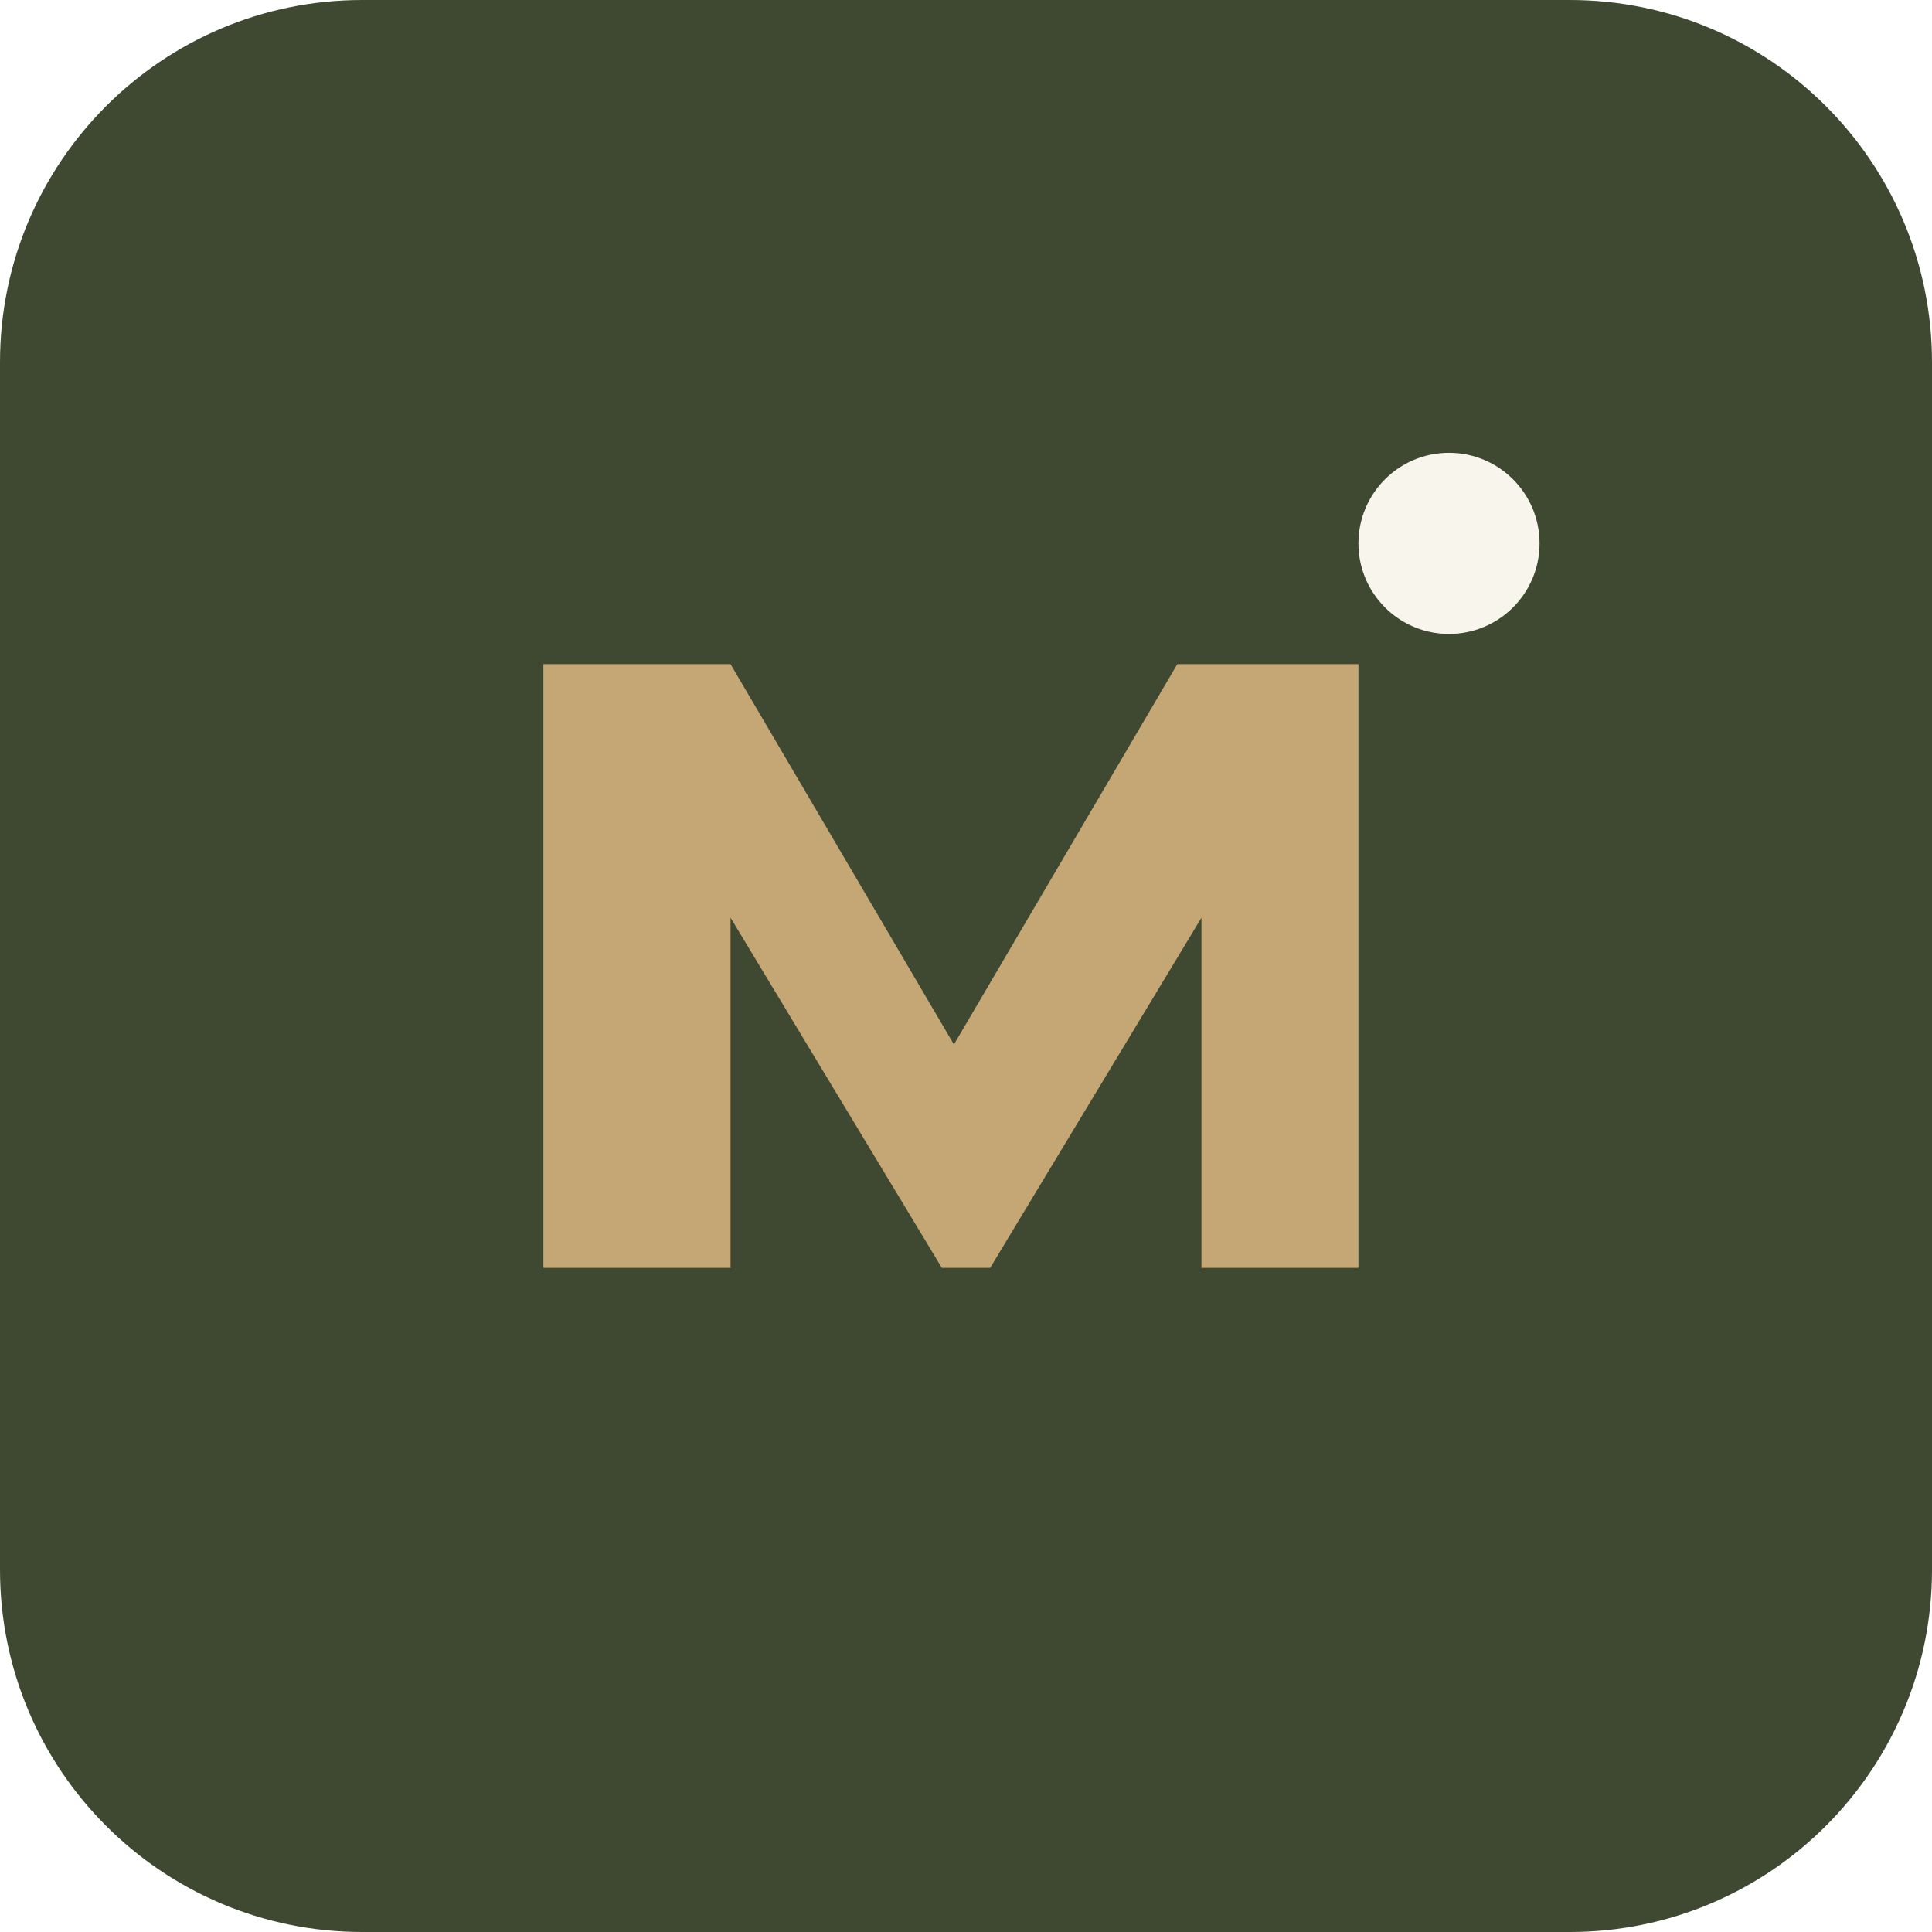
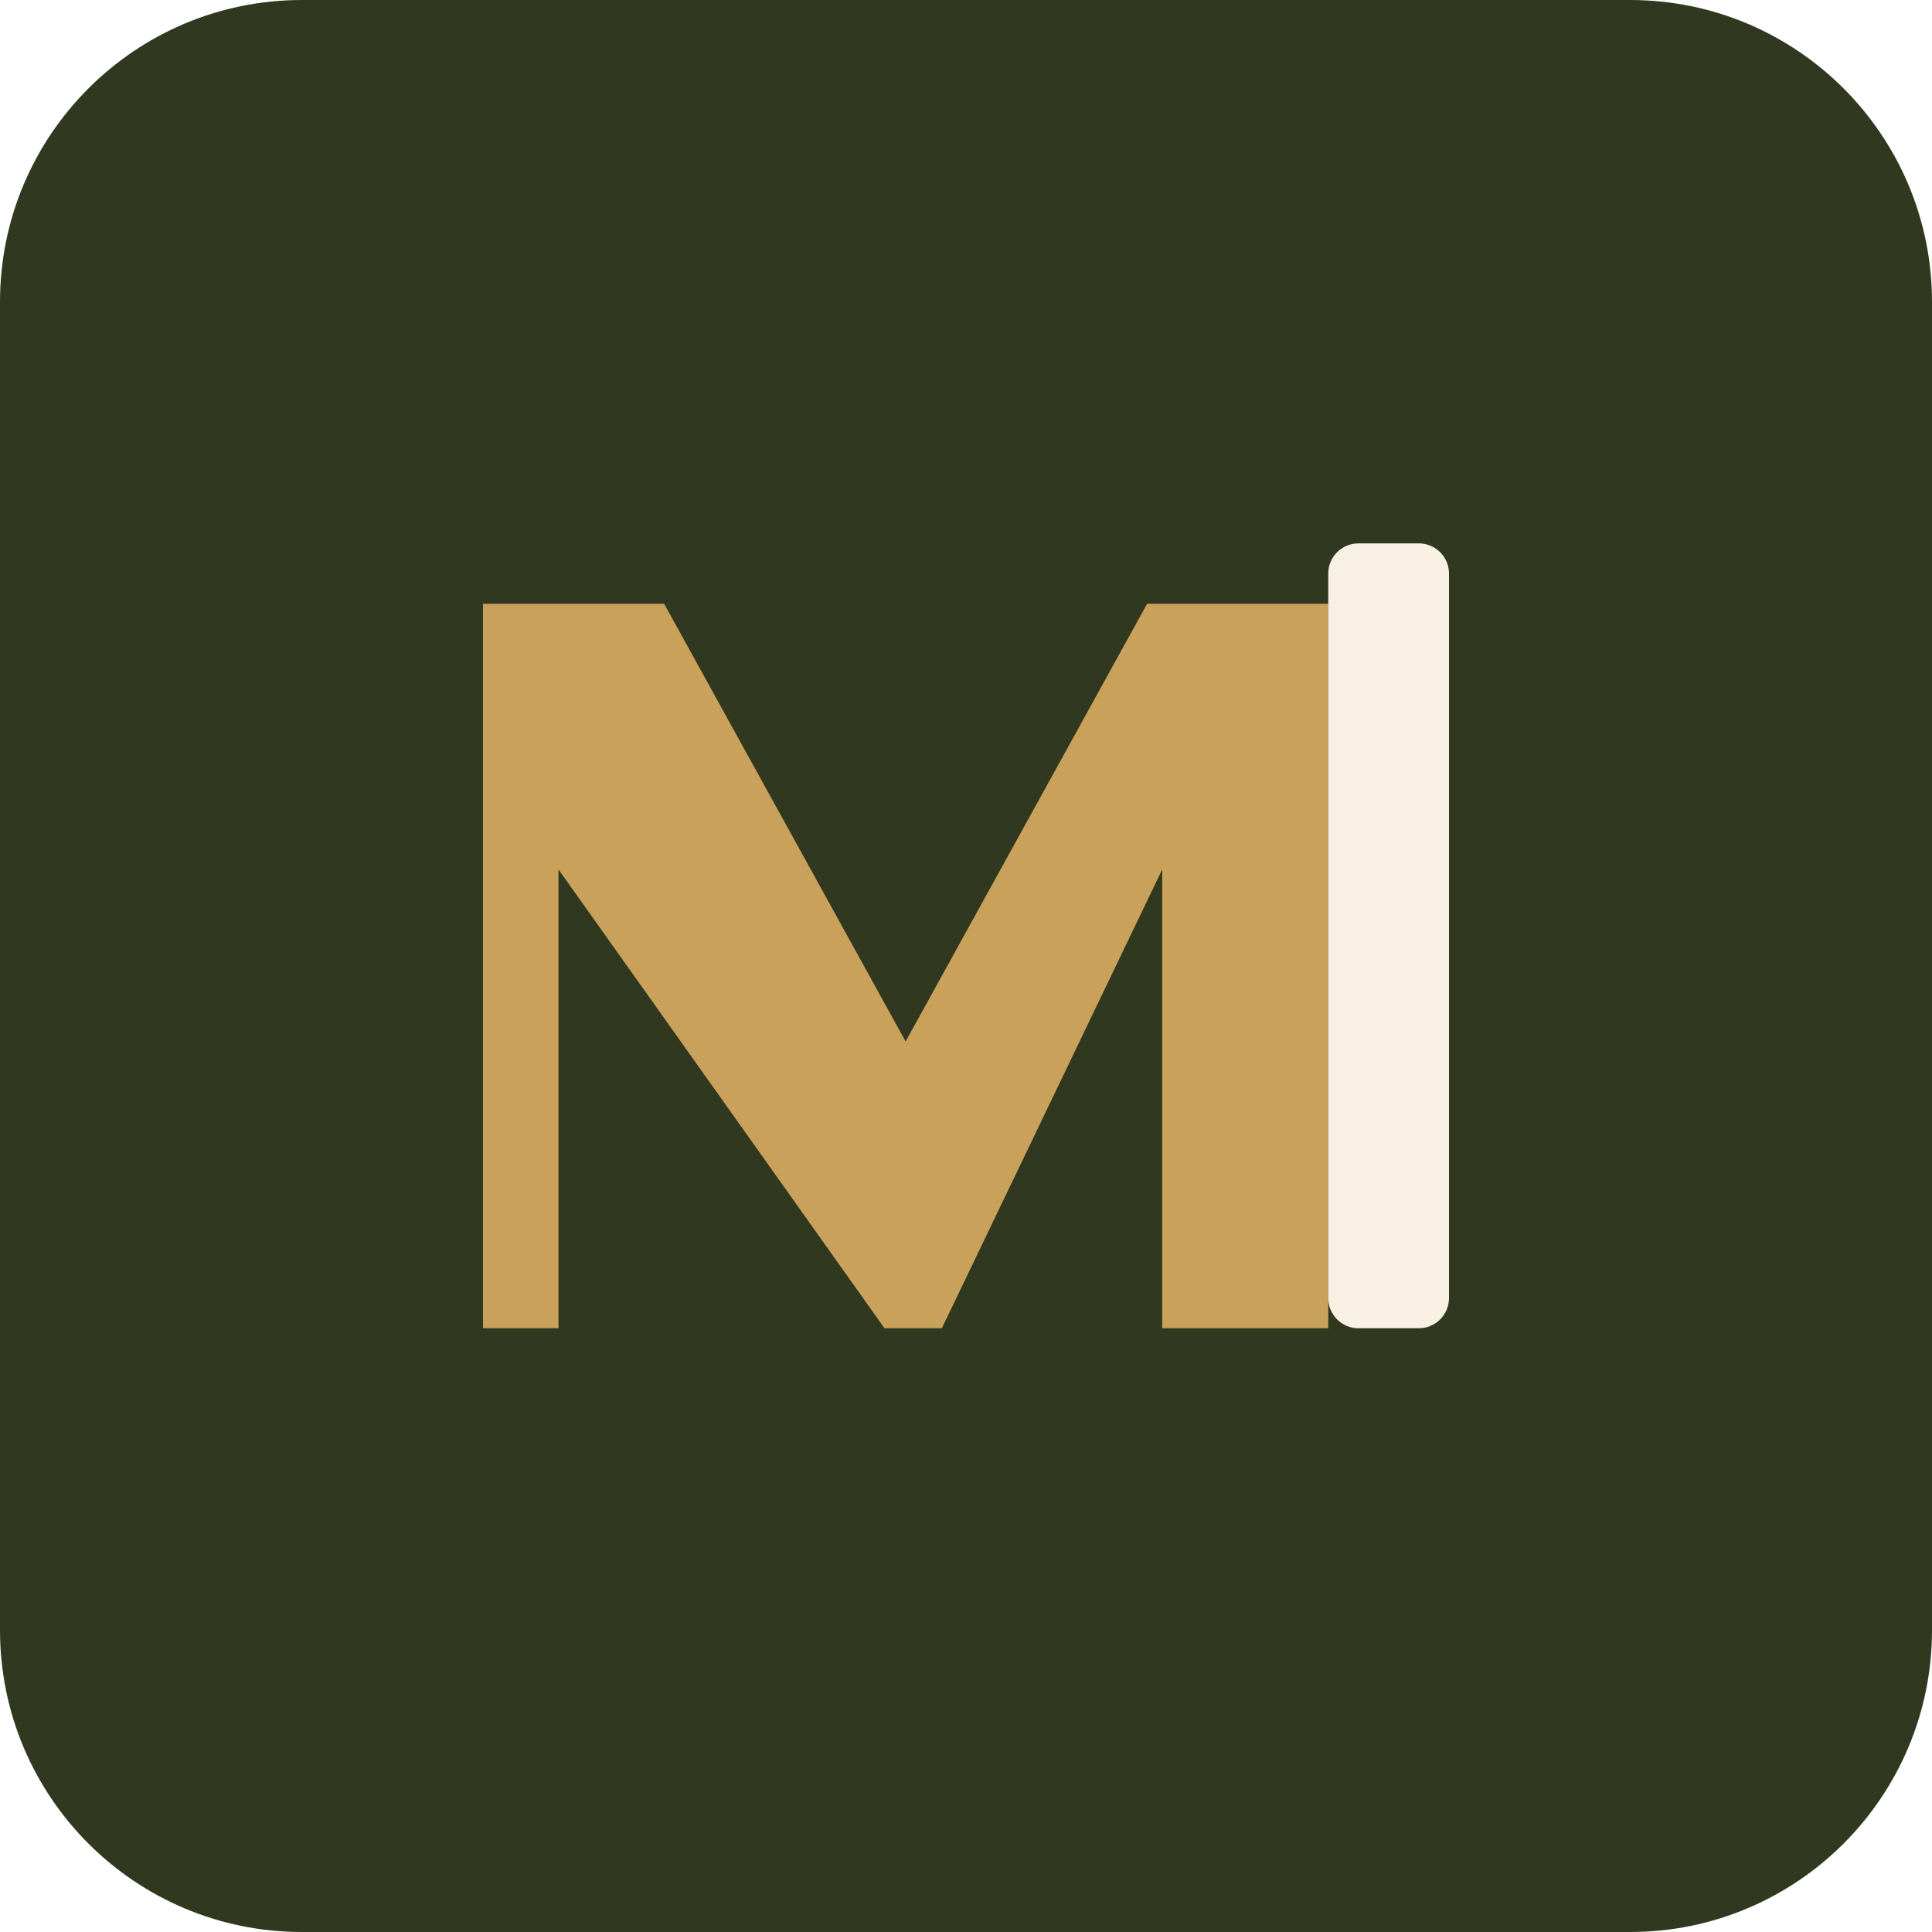
<svg xmlns="http://www.w3.org/2000/svg" viewBox="0 0 64 64" fill="none">
-   <rect width="64" height="64" rx="12" fill="#3F4932" />
-   <path d="M18 42V22h6.2l7.4 12.6L39 22H45v20h-5.2V30.4L32.8 42h-1.6L24.2 30.4V42H18z" fill="#C5A675" />
-   <circle cx="48" cy="18" r="3" fill="#F8F5ED" />
+   <rect width="64" height="64" rx="10" fill="#30391F" />
+   <path d="M16 44V20h6l8 14.5L38 20h6v24h-5.5V28.8L31.2 44h-1.9L18.5 28.8V44H16z" fill="#C9A15A" />
+   <rect x="44" y="18" width="4" height="26" rx="1" fill="#F7F0E3" />
</svg>
